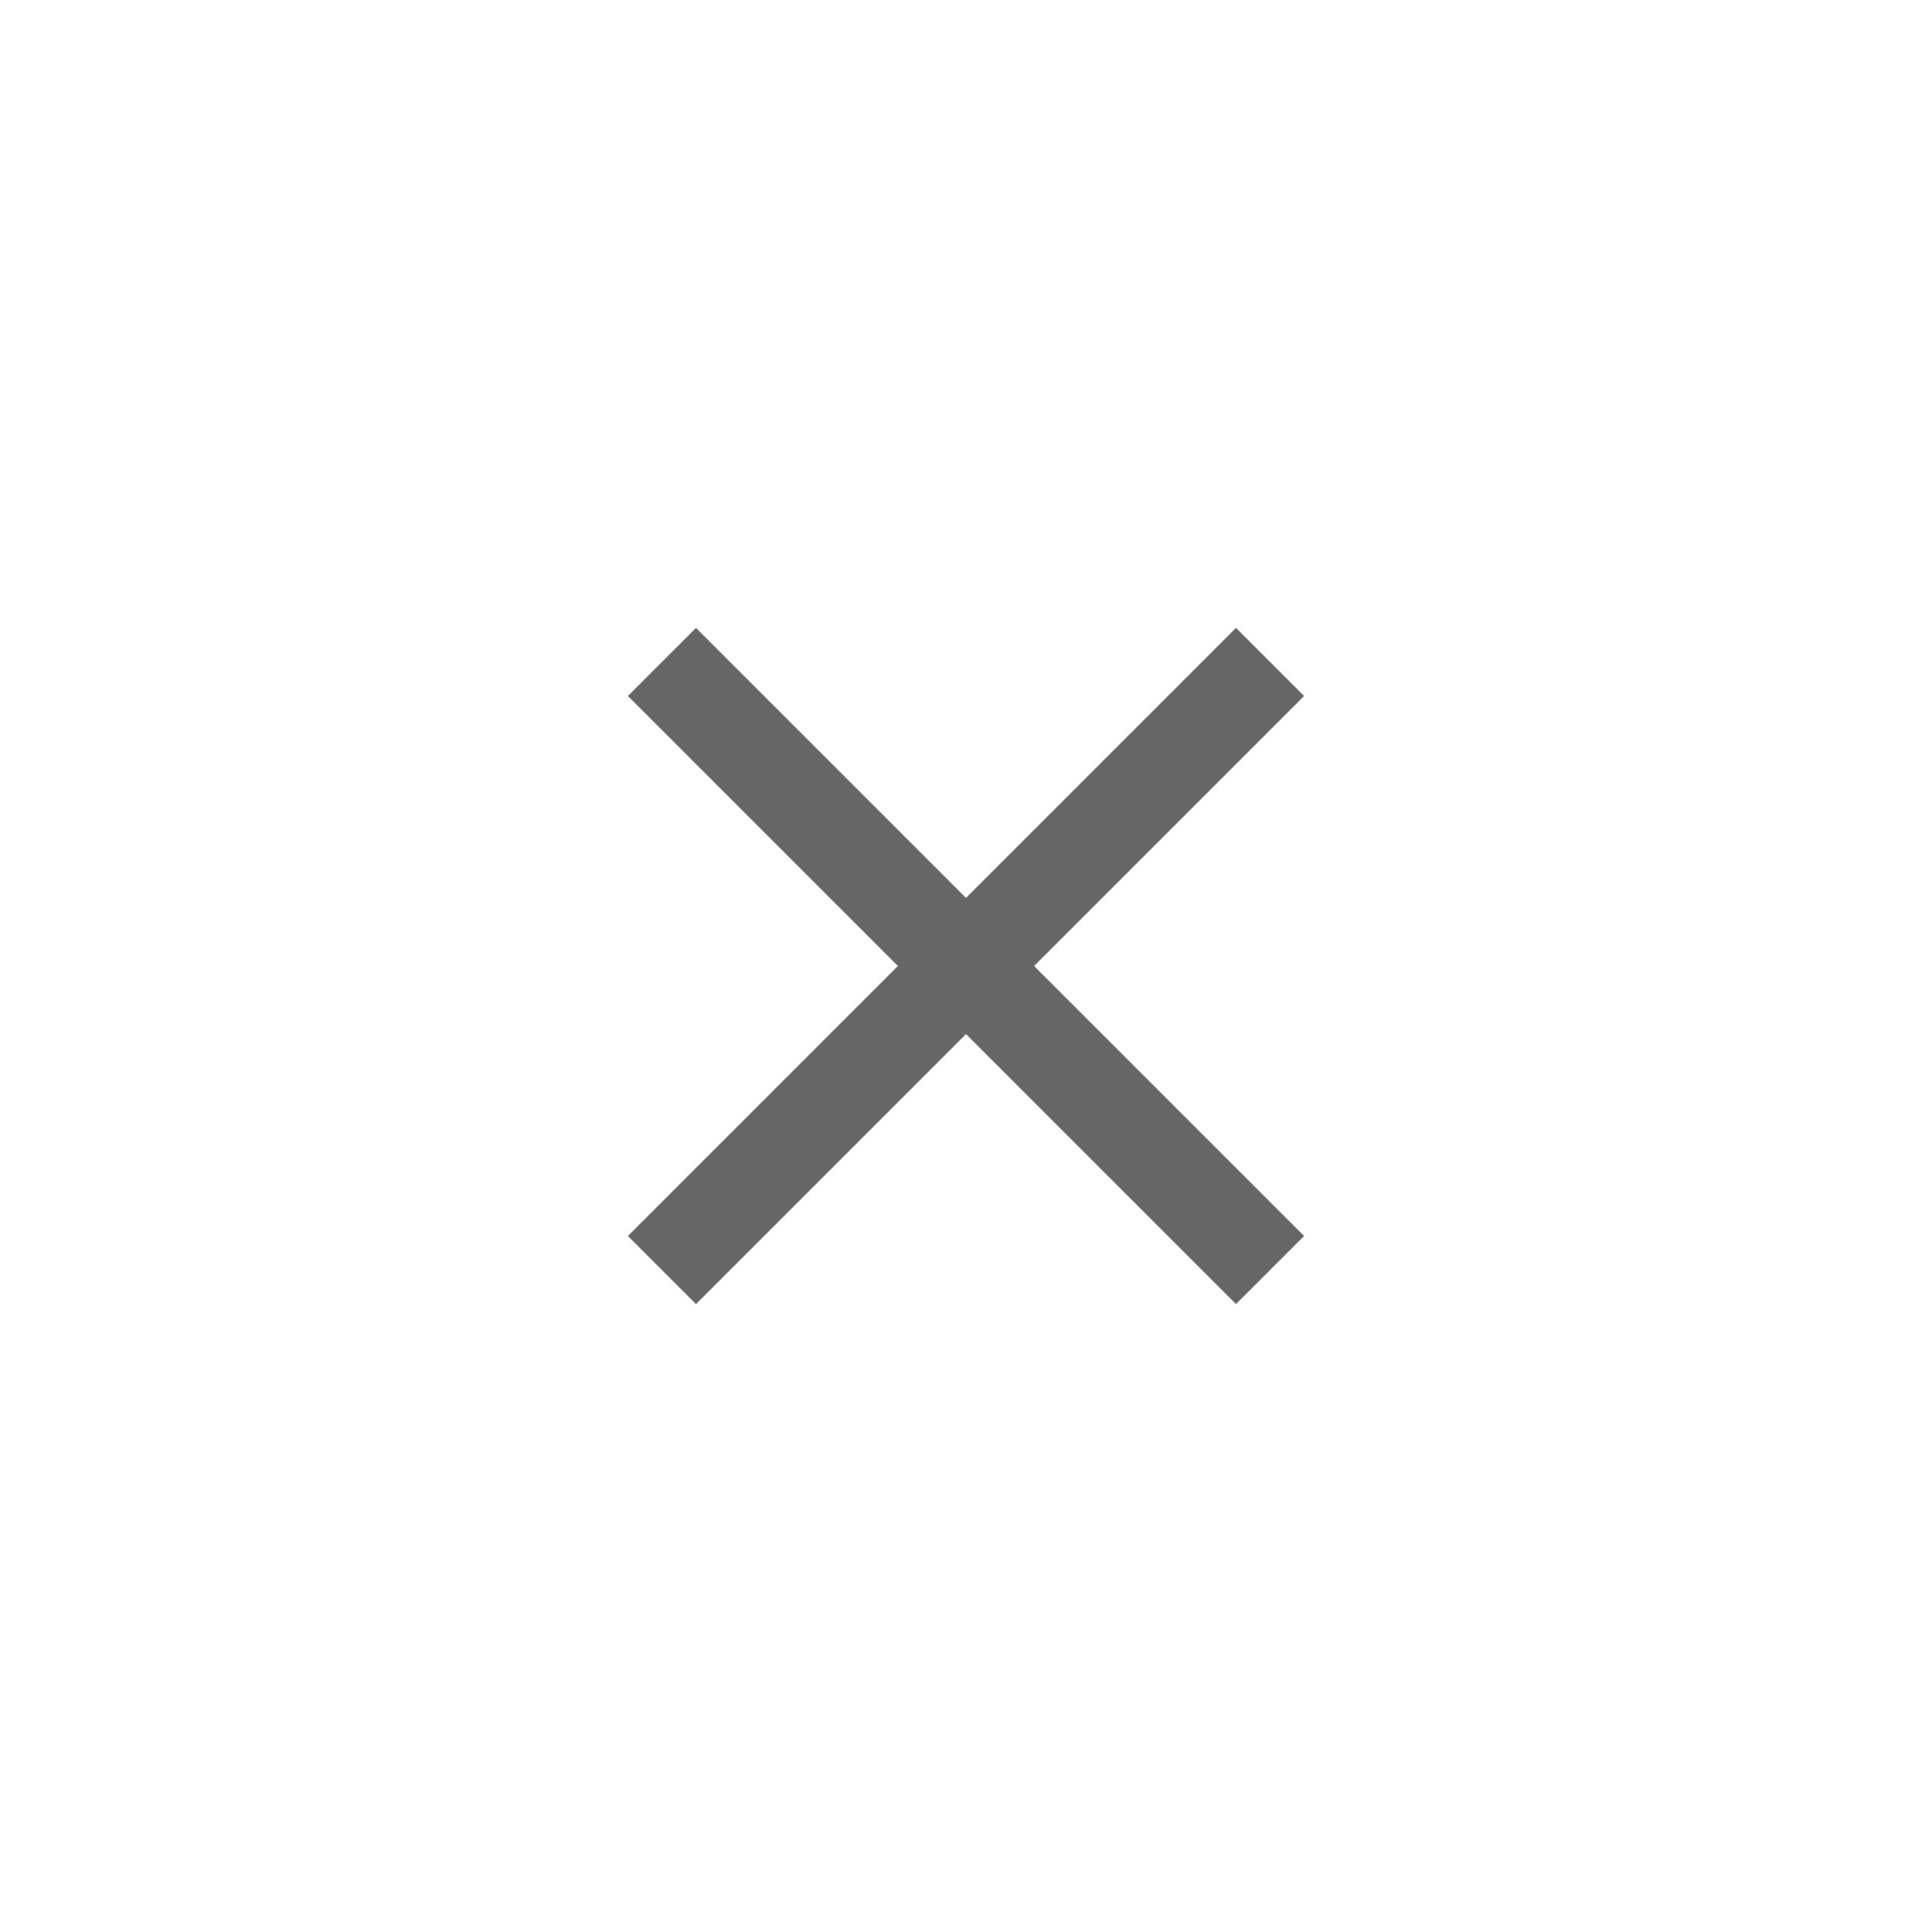
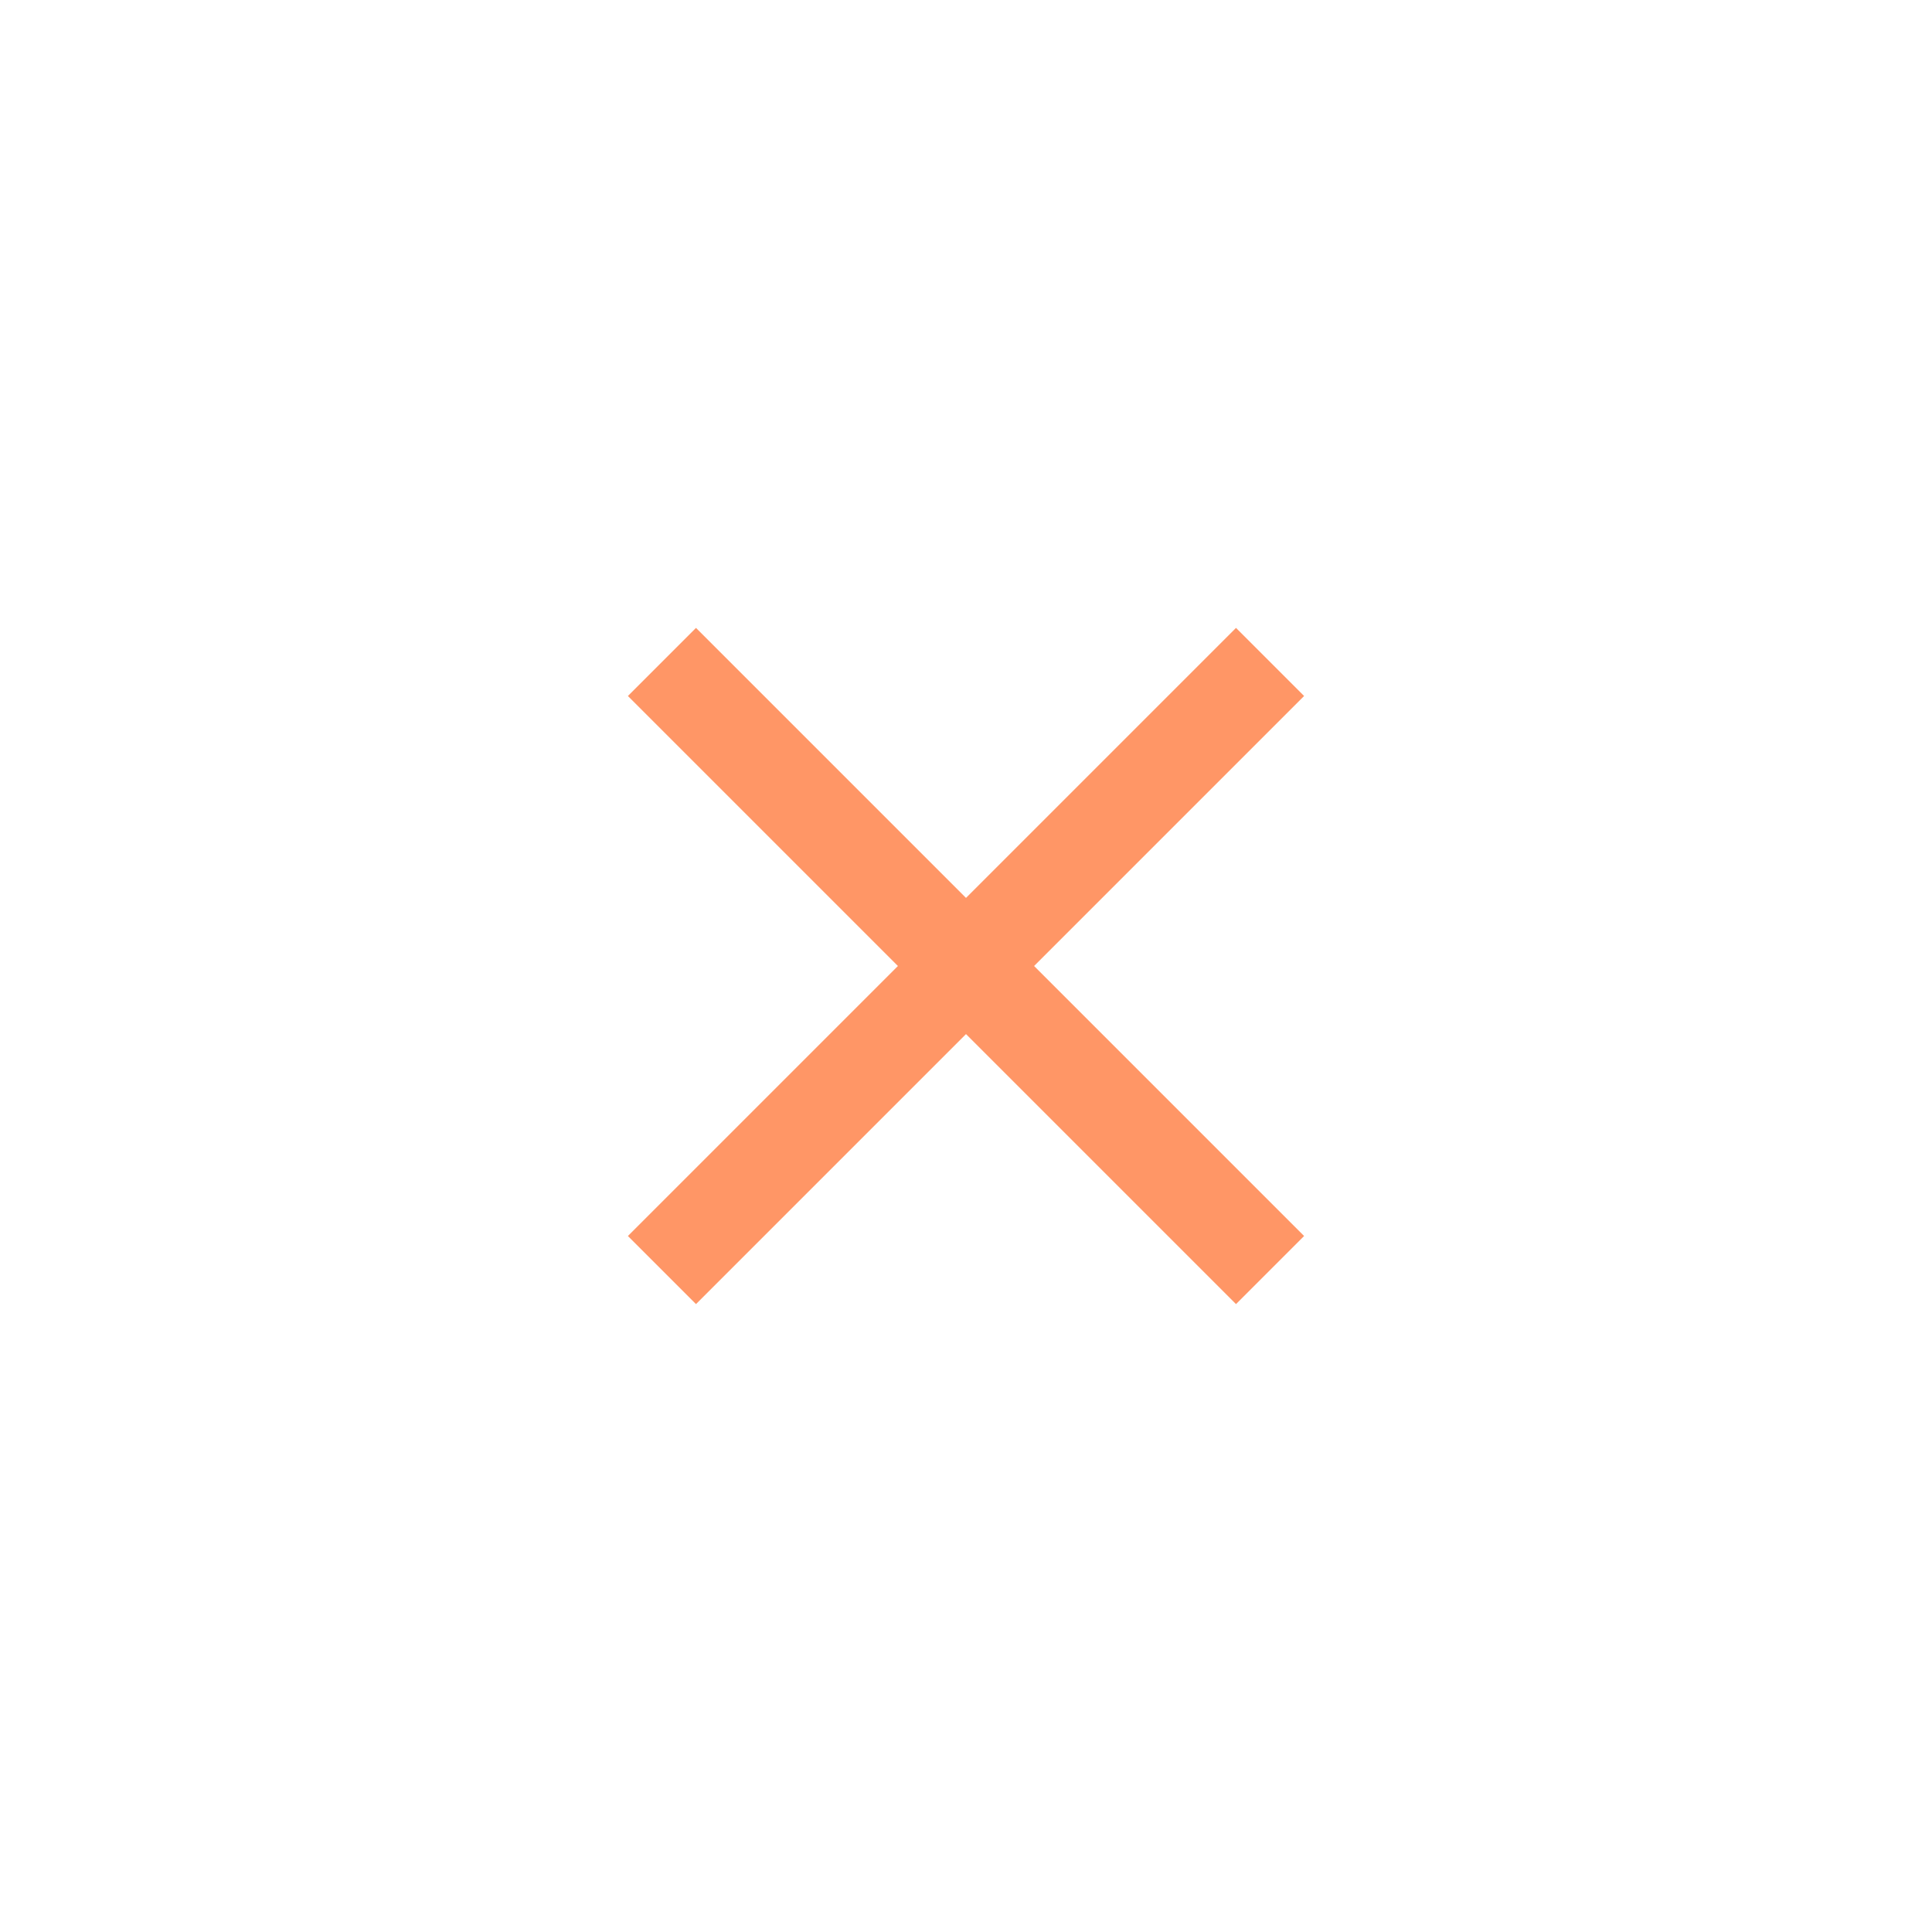
<svg xmlns="http://www.w3.org/2000/svg" width="40" height="40" viewBox="0 0 40 40" fill="none">
-   <path d="M27 14.41L25.59 13L20 18.59L14.41 13L13 14.41L18.59 20L13 25.59L14.41 27L20 21.41L25.59 27L27 25.59L21.41 20L27 14.41Z" fill="#666666" />
+   <path d="M27 14.41L25.59 13L20 18.59L14.41 13L13 14.41L18.59 20L13 25.59L14.41 27L20 21.41L25.59 27L27 25.59L21.41 20L27 14.41Z" fill="#FF9666" />
</svg>
